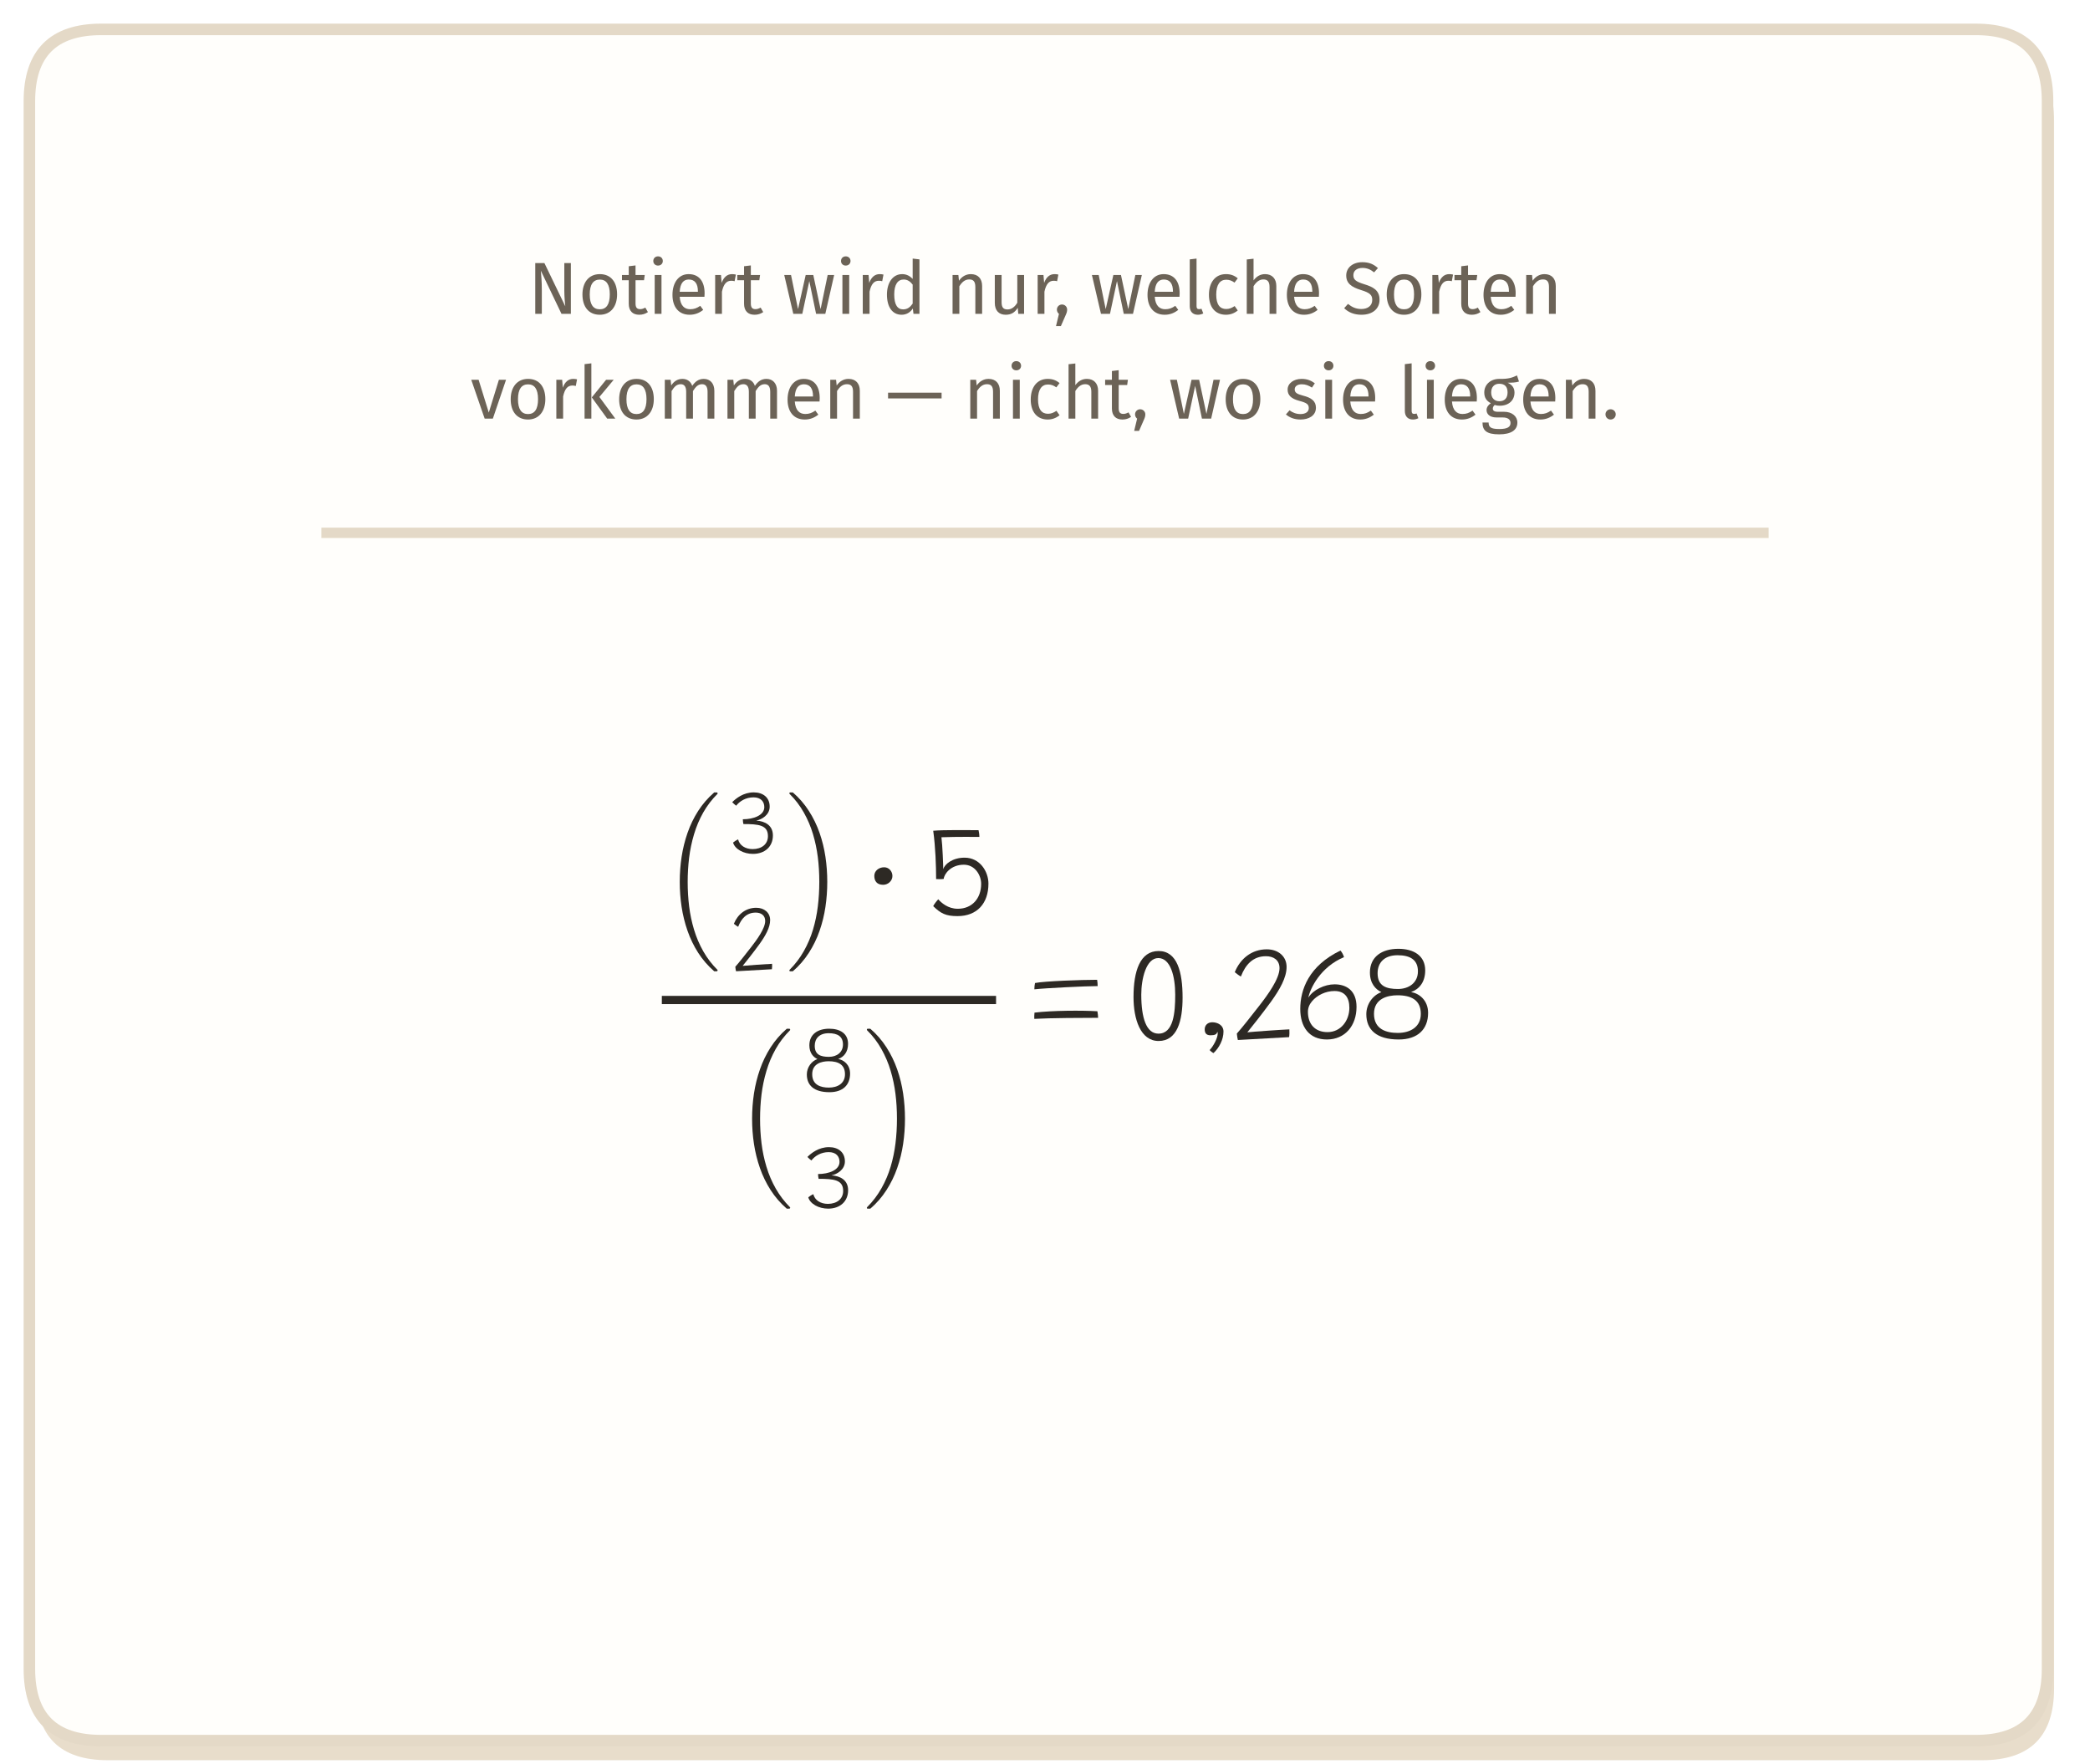
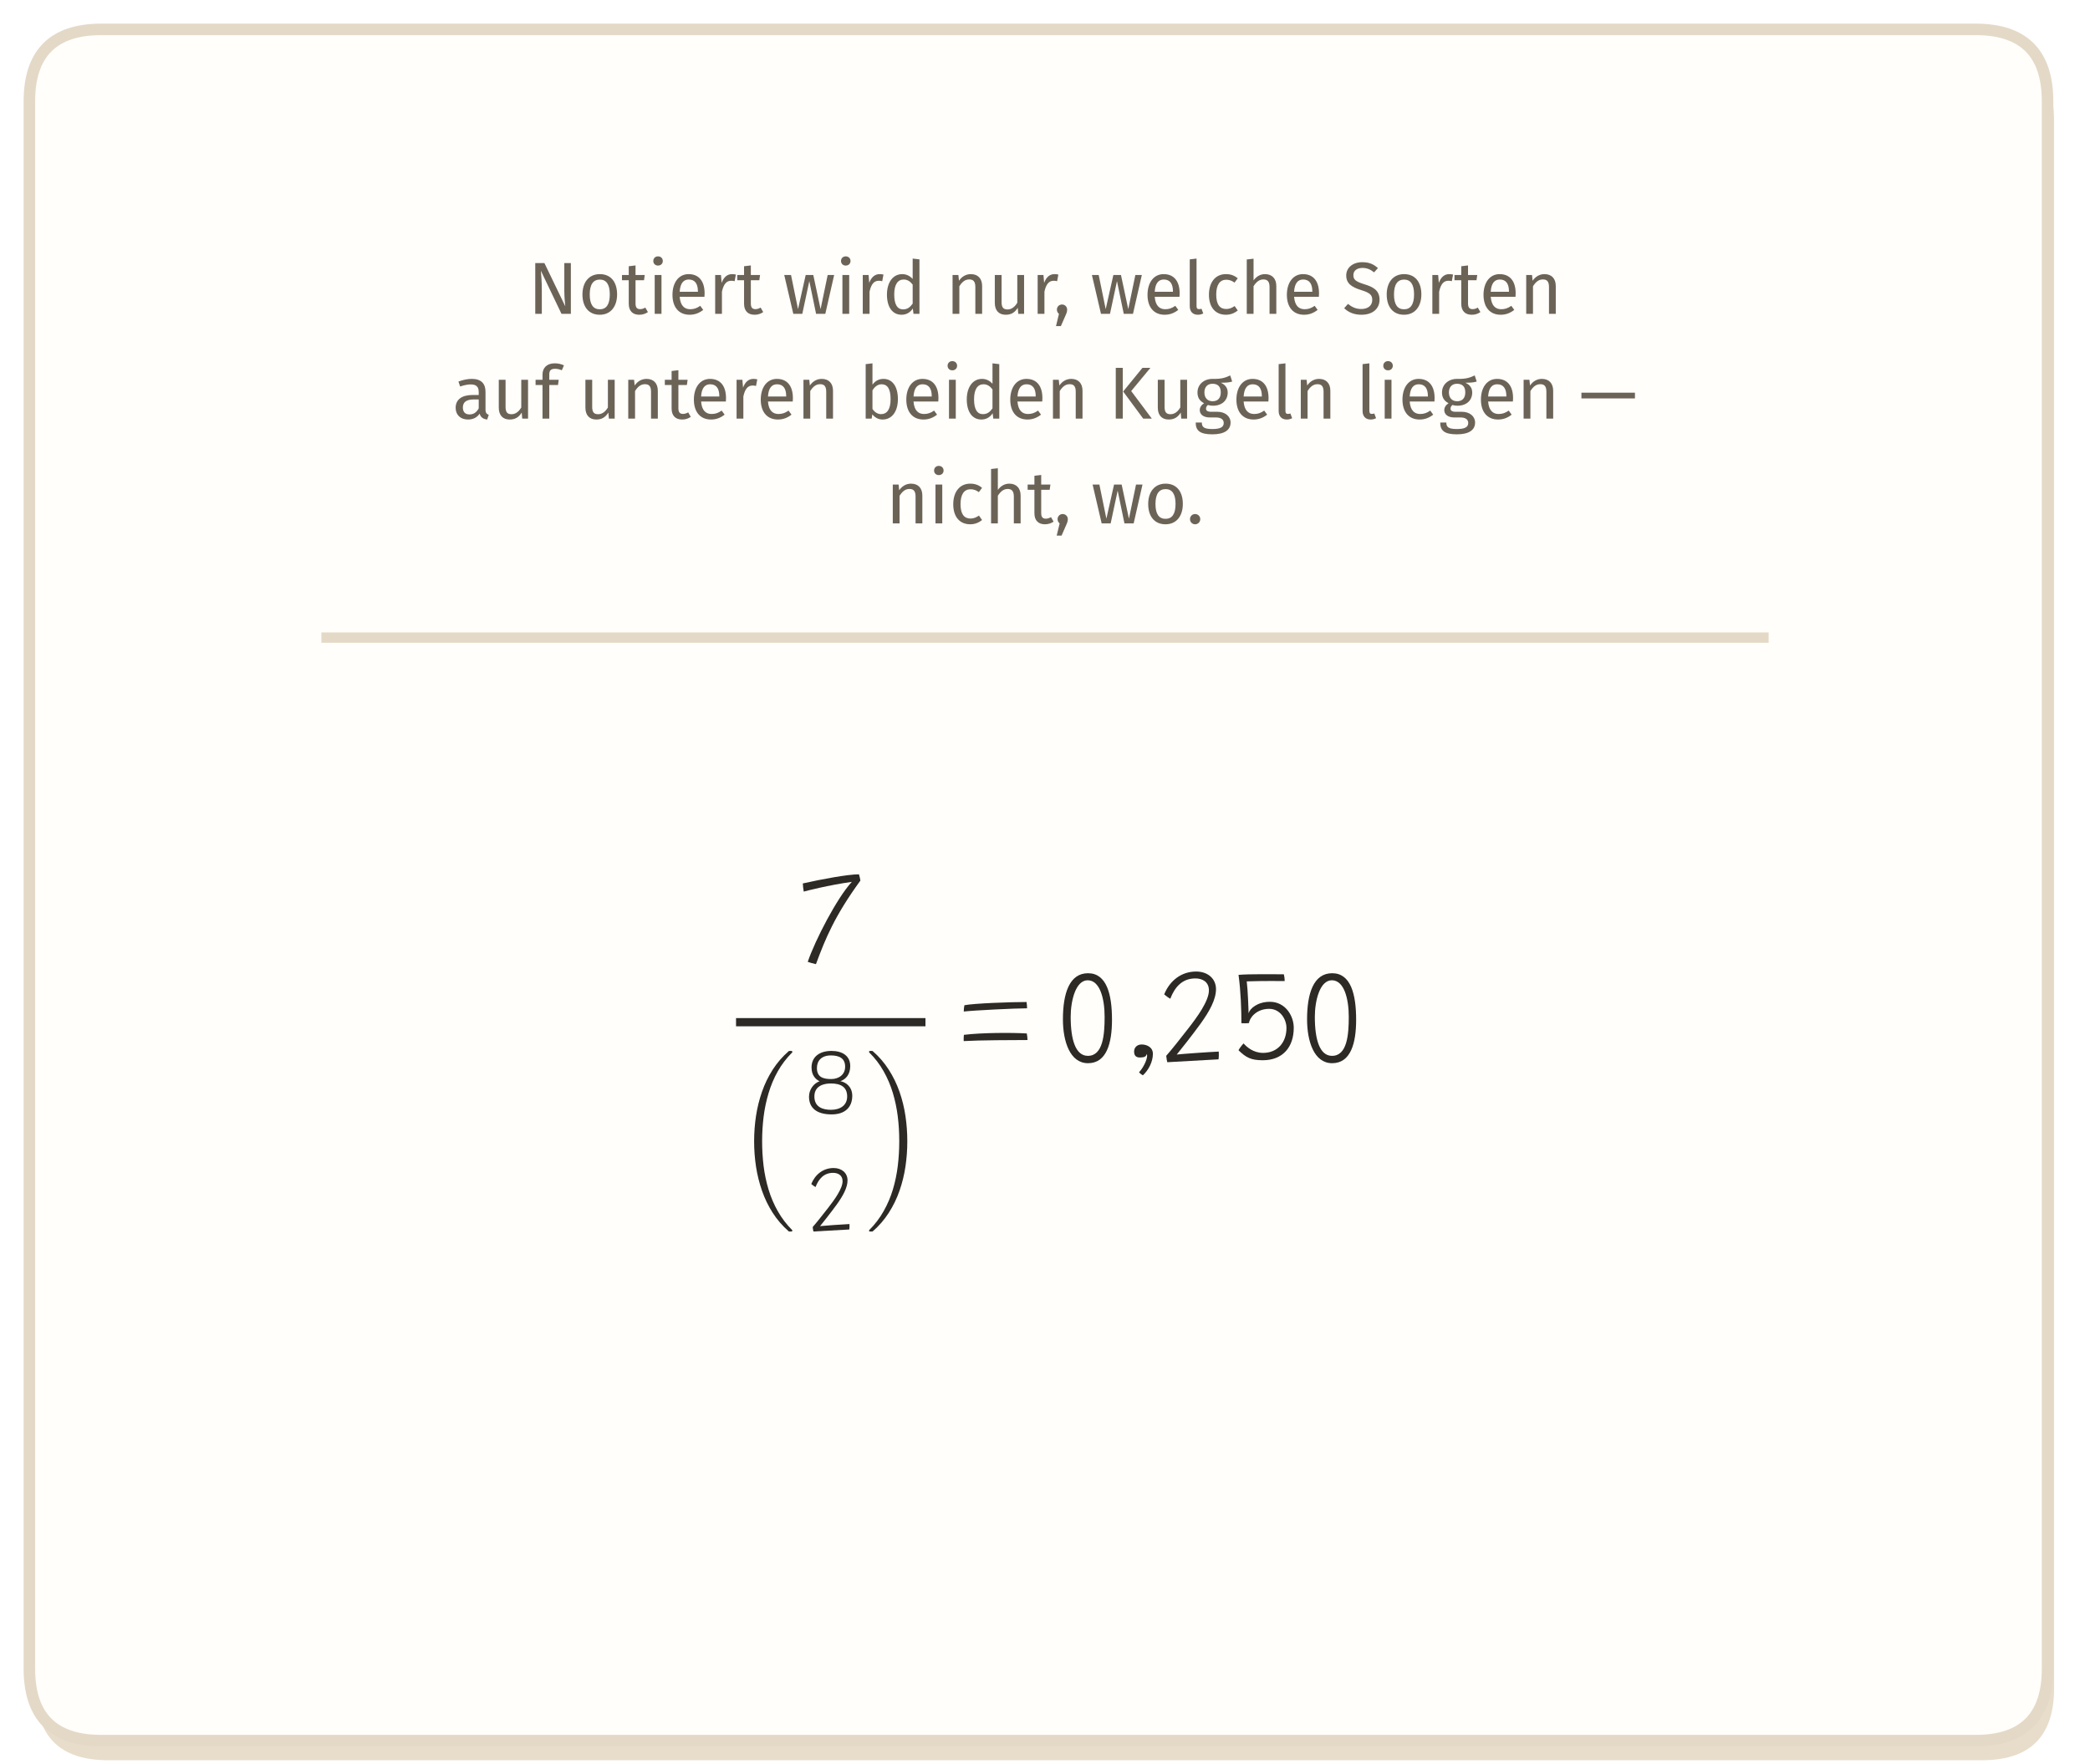
<svg xmlns="http://www.w3.org/2000/svg" xmlns:xlink="http://www.w3.org/1999/xlink" width="181.417pt" height="153.071pt" viewBox="0 0 181.417 153.071" version="1.1">
  <defs>
    <style type="text/css">*{stroke-linejoin: round; stroke-linecap: butt}</style>
  </defs>
  <g id="figure_1">
    <g id="patch_1">
      <path d="M 0 153.071  L 181.417 153.071  L 181.417 0  L 0 0  L 0 153.071  z " style="fill: none" />
    </g>
    <g id="axes_1">
      <g id="patch_2">
        <path d="M 9.354 152.787  L 172.063 152.787  Q 178.299 152.787 178.299 146.551  L 178.299 10.488  Q 178.299 4.252 172.063 4.252  L 9.354 4.252  Q 3.118 4.252 3.118 10.488  L 3.118 146.551  Q 3.118 152.787 9.354 152.787  z " clip-path="url(#p677f99e3bf)" style="fill: #e8ddcb" />
      </g>
      <g id="patch_3">
        <path d="M 8.787 151.087  L 171.496 151.087  Q 177.732 151.087 177.732 144.85  L 177.732 8.787  Q 177.732 2.551 171.496 2.551  L 8.787 2.551  Q 2.551 2.551 2.551 8.787  L 2.551 144.85  Q 2.551 151.087 8.787 151.087  z " clip-path="url(#p677f99e3bf)" style="fill: #fffefb; stroke: #e4d9c7; stroke-linejoin: miter" />
      </g>
      <g id="line2d_1">
-         <path d="M 28.346 46.25  L 153.071 46.25  " clip-path="url(#p677f99e3bf)" style="fill: none; stroke: #e4d9c7; stroke-width: 0.9; stroke-linecap: square" />
+         <path d="M 28.346 55.344  L 153.071 55.344  " clip-path="url(#p677f99e3bf)" style="fill: none; stroke: #e4d9c7; stroke-width: 0.9; stroke-linecap: square" />
      </g>
      <g id="text_1">
        <g style="fill: #6c6357" transform="translate(45.82166 27.24384) scale(0.064 -0.064)">
          <defs>
            <path id="FiraSans-Regular-a5" d="M 3731 4410  L 3162 4410  L 3162 2003  C 3162 1466 3232 762 3245 659  L 1434 4410  L 640 4410  L 640 0  L 1210 0  L 1210 2022  C 1210 2842 1158 3379 1126 3744  L 2918 0  L 3731 0  L 3731 4410  z " transform="scale(0.015625)" />
            <path id="FiraSans-Regular-244" d="M 1875 3450  C 915 3450 365 2726 365 1683  C 365 614 909 -77 1869 -77  C 2822 -77 3373 646 3373 1690  C 3373 2758 2835 3450 1875 3450  z M 1875 2976  C 2432 2976 2739 2566 2739 1690  C 2739 806 2432 397 1869 397  C 1306 397 998 806 998 1683  C 998 2566 1312 2976 1875 2976  z " transform="scale(0.015625)" />
            <path id="FiraSans-Regular-29a" d="M 2086 544  C 1920 454 1786 410 1638 410  C 1344 410 1235 570 1235 909  L 1235 2918  L 1971 2918  L 2035 3373  L 1235 3373  L 1235 4205  L 646 4134  L 646 3373  L 58 3373  L 58 2918  L 646 2918  L 646 883  C 646 256 986 -77 1555 -77  C 1843 -77 2086 0 2310 154  L 2086 544  z " transform="scale(0.015625)" />
            <path id="FiraSans-Regular-1f6" d="M 877 4992  C 634 4992 467 4819 467 4589  C 467 4365 634 4192 877 4192  C 1126 4192 1293 4365 1293 4589  C 1293 4819 1126 4992 877 4992  z M 1178 3373  L 589 3373  L 589 0  L 1178 0  L 1178 3373  z " transform="scale(0.015625)" />
            <path id="FiraSans-Regular-1a8" d="M 3155 1786  C 3155 2816 2675 3450 1766 3450  C 896 3450 365 2701 365 1651  C 365 582 915 -77 1856 -77  C 2323 -77 2701 83 3034 346  L 2778 698  C 2483 493 2234 403 1901 403  C 1414 403 1050 704 992 1485  L 3142 1485  C 3149 1562 3155 1670 3155 1786  z M 2573 1920  L 992 1920  C 1037 2669 1331 2982 1779 2982  C 2310 2982 2573 2618 2573 1958  L 2573 1920  z " transform="scale(0.015625)" />
            <path id="FiraSans-Regular-27c" d="M 2054 3450  C 1645 3450 1331 3194 1152 2688  L 1094 3373  L 589 3373  L 589 0  L 1178 0  L 1178 1926  C 1318 2573 1562 2874 1984 2874  C 2106 2874 2176 2861 2278 2835  L 2387 3411  C 2285 3437 2163 3450 2054 3450  z " transform="scale(0.015625)" />
            <path id="FiraSans-Regular-925" transform="scale(0.015625)" />
            <path id="FiraSans-Regular-2dd" d="M 4461 3373  L 3898 3373  L 3283 410  L 2650 3373  L 1990 3373  L 1325 410  L 717 3373  L 128 3373  L 915 0  L 1696 0  L 2304 2842  L 2893 0  L 3693 0  L 4461 3373  z " transform="scale(0.015625)" />
            <path id="FiraSans-Regular-195" d="M 2598 4800  L 2598 3034  C 2374 3270 2086 3450 1690 3450  C 864 3450 365 2701 365 1670  C 365 621 819 -77 1638 -77  C 2054 -77 2394 128 2611 467  L 2669 0  L 3187 0  L 3187 4730  L 2598 4800  z M 1766 390  C 1280 390 998 794 998 1683  C 998 2560 1312 2982 1818 2982  C 2150 2982 2387 2810 2598 2541  L 2598 890  C 2374 576 2144 390 1766 390  z " transform="scale(0.015625)" />
            <path id="FiraSans-Regular-233" d="M 2176 3450  C 1734 3450 1376 3219 1146 2874  L 1094 3373  L 589 3373  L 589 0  L 1178 0  L 1178 2394  C 1402 2752 1658 2989 2035 2989  C 2362 2989 2566 2842 2566 2336  L 2566 0  L 3155 0  L 3155 2419  C 3155 3059 2797 3450 2176 3450  z " transform="scale(0.015625)" />
            <path id="FiraSans-Regular-2af" d="M 3091 3373  L 2502 3373  L 2502 966  C 2298 627 2022 384 1658 384  C 1293 384 1139 557 1139 1018  L 1139 3373  L 550 3373  L 550 954  C 550 294 902 -77 1491 -77  C 1971 -77 2285 115 2541 525  L 2586 0  L 3091 0  L 3091 3373  z " transform="scale(0.015625)" />
            <path id="FiraSans-Regular-8d7" d="M 762 813  C 512 813 320 614 320 371  C 320 218 390 83 499 0  L 243 -1062  L 666 -1062  L 1094 -83  C 1178 102 1210 230 1210 371  C 1210 614 1018 813 762 813  z " transform="scale(0.015625)" />
            <path id="FiraSans-Regular-21b" d="M 1254 -77  C 1427 -77 1594 -32 1722 38  L 1568 448  C 1504 422 1434 410 1350 410  C 1197 410 1139 499 1139 678  L 1139 4800  L 550 4730  L 550 666  C 550 186 826 -77 1254 -77  z " transform="scale(0.015625)" />
            <path id="FiraSans-Regular-189" d="M 1837 3450  C 922 3450 365 2733 365 1658  C 365 570 928 -77 1837 -77  C 2227 -77 2566 51 2867 294  L 2598 678  C 2342 512 2144 422 1862 422  C 1331 422 998 787 998 1670  C 998 2547 1331 2963 1862 2963  C 2144 2963 2355 2880 2586 2714  L 2867 3085  C 2554 3347 2234 3450 1837 3450  z " transform="scale(0.015625)" />
            <path id="FiraSans-Regular-1eb" d="M 2176 3450  C 1754 3450 1421 3238 1178 2906  L 1178 4787  L 589 4723  L 589 0  L 1178 0  L 1178 2400  C 1402 2752 1664 2989 2029 2989  C 2349 2989 2566 2842 2566 2336  L 2566 0  L 3155 0  L 3155 2419  C 3155 3053 2790 3450 2176 3450  z " transform="scale(0.015625)" />
            <path id="FiraSans-Regular-f3" d="M 1728 4486  C 915 4486 339 4013 339 3334  C 339 2650 787 2323 1645 2061  C 2394 1830 2598 1638 2598 1210  C 2598 678 2170 422 1651 422  C 1171 422 826 595 493 864  L 160 493  C 525 134 1024 -77 1658 -77  C 2650 -77 3232 461 3232 1229  C 3232 2074 2630 2349 1926 2566  C 1133 2810 960 2989 960 3360  C 960 3782 1312 3987 1754 3987  C 2118 3987 2426 3872 2758 3603  L 3091 3974  C 2720 4307 2336 4486 1728 4486  z " transform="scale(0.015625)" />
          </defs>
          <use xlink:href="#FiraSans-Regular-a5" />
          <use xlink:href="#FiraSans-Regular-244" transform="translate(68.29688 0)" />
          <use xlink:href="#FiraSans-Regular-29a" transform="translate(126.7031 0)" />
          <use xlink:href="#FiraSans-Regular-1f6" transform="translate(162.7969 0)" />
          <use xlink:href="#FiraSans-Regular-1a8" transform="translate(190.3906 0)" />
          <use xlink:href="#FiraSans-Regular-27c" transform="translate(244.7969 0)" />
          <use xlink:href="#FiraSans-Regular-29a" transform="translate(283.0938 0)" />
          <use xlink:href="#FiraSans-Regular-925" transform="translate(319.1875 0)" />
          <use xlink:href="#FiraSans-Regular-2dd" transform="translate(345.6875 0)" />
          <use xlink:href="#FiraSans-Regular-1f6" transform="translate(417.3906 0)" />
          <use xlink:href="#FiraSans-Regular-27c" transform="translate(444.9844 0)" />
          <use xlink:href="#FiraSans-Regular-195" transform="translate(481.2812 0)" />
          <use xlink:href="#FiraSans-Regular-925" transform="translate(540.2812 0)" />
          <use xlink:href="#FiraSans-Regular-233" transform="translate(566.7812 0)" />
          <use xlink:href="#FiraSans-Regular-2af" transform="translate(624.6875 0)" />
          <use xlink:href="#FiraSans-Regular-27c" transform="translate(682.1875 0)" />
          <use xlink:href="#FiraSans-Regular-8d7" transform="translate(712.4844 0)" />
          <use xlink:href="#FiraSans-Regular-925" transform="translate(736.4844 0)" />
          <use xlink:href="#FiraSans-Regular-2dd" transform="translate(762.9844 0)" />
          <use xlink:href="#FiraSans-Regular-1a8" transform="translate(834.6875 0)" />
          <use xlink:href="#FiraSans-Regular-21b" transform="translate(889.0938 0)" />
          <use xlink:href="#FiraSans-Regular-189" transform="translate(918 0)" />
          <use xlink:href="#FiraSans-Regular-1eb" transform="translate(965.7969 0)" />
          <use xlink:href="#FiraSans-Regular-1a8" transform="translate(1023.703 0)" />
          <use xlink:href="#FiraSans-Regular-925" transform="translate(1078.109 0)" />
          <use xlink:href="#FiraSans-Regular-f3" transform="translate(1104.609 0)" />
          <use xlink:href="#FiraSans-Regular-244" transform="translate(1159.109 0)" />
          <use xlink:href="#FiraSans-Regular-27c" transform="translate(1217.516 0)" />
          <use xlink:href="#FiraSans-Regular-29a" transform="translate(1255.812 0)" />
          <use xlink:href="#FiraSans-Regular-1a8" transform="translate(1290.406 0)" />
          <use xlink:href="#FiraSans-Regular-233" transform="translate(1344.812 0)" />
        </g>
      </g>
      <g id="text_2">
-         <g style="fill: #6c6357" transform="translate(40.84116 36.33757) scale(0.064 -0.064)">
+         <g style="fill: #6c6357" transform="translate(39.29516 36.33757) scale(0.064 -0.064)">
          <defs>
-             <path id="FiraSans-Regular-2d9" d="M 3085 3373  L 2464 3373  L 1587 525  L 704 3373  L 64 3373  L 1229 0  L 1939 0  L 3085 3373  z " transform="scale(0.015625)" />
-             <path id="FiraSans-Regular-215" d="M 1178 4800  L 589 4730  L 589 0  L 1178 0  L 1178 4800  z M 3117 3373  L 2458 3373  L 1216 1843  L 2554 0  L 3258 0  L 1875 1882  L 3117 3373  z " transform="scale(0.015625)" />
-             <path id="FiraSans-Regular-22d" d="M 3974 3450  C 3520 3450 3213 3206 2970 2842  C 2842 3226 2534 3450 2118 3450  C 1677 3450 1370 3219 1146 2880  L 1094 3373  L 589 3373  L 589 0  L 1178 0  L 1178 2394  C 1402 2752 1606 2989 1971 2989  C 2227 2989 2445 2842 2445 2336  L 2445 0  L 3034 0  L 3034 2394  C 3264 2752 3462 2989 3827 2989  C 4083 2989 4301 2842 4301 2336  L 4301 0  L 4890 0  L 4890 2419  C 4890 3053 4525 3450 3974 3450  z " transform="scale(0.015625)" />
+             <path id="FiraSans-Regular-157" d="M 2848 787  L 2848 2330  C 2848 3034 2477 3450 1664 3450  C 1286 3450 915 3373 499 3219  L 646 2790  C 992 2906 1306 2970 1555 2970  C 2022 2970 2259 2790 2259 2304  L 2259 2054  L 1741 2054  C 800 2054 256 1664 256 941  C 256 339 659 -77 1331 -77  C 1741 -77 2099 77 2336 429  C 2438 96 2656 -38 2995 -77  L 3130 333  C 2957 397 2848 493 2848 787  z M 1466 365  C 1082 365 883 576 883 973  C 883 1434 1197 1664 1818 1664  L 2259 1664  L 2259 890  C 2067 538 1811 365 1466 365  z " transform="scale(0.015625)" />
+             <path id="FiraSans-Regular-1d1" d="M 1754 4326  C 1926 4326 2125 4294 2342 4198  L 2528 4627  C 2259 4742 2042 4800 1722 4800  C 1037 4800 666 4397 666 3834  L 666 3373  L 64 3373  L 64 2918  L 666 2918  L 666 0  L 1254 0  L 1254 2918  L 2010 2918  L 2074 3373  L 1254 3373  L 1254 3840  C 1254 4166 1382 4326 1754 4326  z " transform="scale(0.015625)" />
+             <path id="FiraSans-Regular-17f" d="M 2131 3450  C 1722 3450 1408 3264 1178 2950  L 1178 4800  L 589 4730  L 589 0  L 1107 0  L 1165 371  C 1395 90 1690 -77 2061 -77  C 2880 -77 3386 634 3386 1690  C 3386 2816 2893 3450 2131 3450  z M 1920 390  C 1619 390 1350 576 1178 845  L 1178 2458  C 1350 2726 1594 2982 1965 2982  C 2438 2982 2752 2650 2752 1690  C 2752 768 2413 390 1920 390  z " transform="scale(0.015625)" />
+             <path id="FiraSans-Regular-91" d="M 1248 4410  L 640 4410  L 640 0  L 1248 0  L 1248 4410  z M 3648 4410  L 2957 4410  L 1280 2355  L 3021 0  L 3770 0  L 1978 2394  L 3648 4410  z " transform="scale(0.015625)" />
+             <path id="FiraSans-Regular-1d6" d="M 3155 3750  C 2758 3571 2451 3430 1613 3450  C 870 3450 314 2963 314 2272  C 314 1837 493 1542 883 1338  C 640 1178 512 960 512 742  C 512 403 781 102 1382 102  L 1914 102  C 2336 102 2592 -58 2592 -378  C 2592 -717 2336 -902 1606 -902  C 864 -902 691 -723 691 -339  L 160 -339  C 160 -1024 506 -1363 1606 -1363  C 2650 -1363 3187 -992 3187 -339  C 3187 198 2726 595 2035 595  L 1498 595  C 1152 595 1056 717 1056 870  C 1056 992 1126 1114 1222 1184  C 1363 1139 1498 1120 1651 1120  C 2458 1120 2938 1600 2938 2266  C 2938 2656 2739 2938 2342 3117  C 2726 3117 3046 3130 3328 3219  L 3155 3750  z M 1613 3027  C 2093 3027 2336 2771 2336 2278  C 2336 1792 2086 1510 1626 1510  C 1165 1510 915 1824 915 2272  C 915 2714 1158 3027 1613 3027  z " transform="scale(0.015625)" />
            <path id="FiraSans-Regular-903" d="M 205 1754  L 4851 1754  L 4851 2253  L 205 2253  L 205 1754  z " transform="scale(0.015625)" />
-             <path id="FiraSans-Regular-28c" d="M 1523 3450  C 826 3450 307 3059 307 2522  C 307 2048 595 1734 1325 1542  C 1978 1370 2144 1242 2144 909  C 2144 589 1862 397 1421 397  C 1056 397 742 518 474 723  L 160 365  C 454 109 864 -77 1434 -77  C 2118 -77 2765 243 2765 947  C 2765 1536 2355 1818 1645 1997  C 1101 2138 922 2266 922 2541  C 922 2810 1158 2982 1542 2982  C 1856 2982 2118 2886 2419 2694  L 2669 3066  C 2349 3309 1997 3450 1523 3450  z " transform="scale(0.015625)" />
-             <path id="FiraSans-Regular-1d6" d="M 3155 3750  C 2758 3571 2451 3430 1613 3450  C 870 3450 314 2963 314 2272  C 314 1837 493 1542 883 1338  C 640 1178 512 960 512 742  C 512 403 781 102 1382 102  L 1914 102  C 2336 102 2592 -58 2592 -378  C 2592 -717 2336 -902 1606 -902  C 864 -902 691 -723 691 -339  L 160 -339  C 160 -1024 506 -1363 1606 -1363  C 2650 -1363 3187 -992 3187 -339  C 3187 198 2726 595 2035 595  L 1498 595  C 1152 595 1056 717 1056 870  C 1056 992 1126 1114 1222 1184  C 1363 1139 1498 1120 1651 1120  C 2458 1120 2938 1600 2938 2266  C 2938 2656 2739 2938 2342 3117  C 2726 3117 3046 3130 3328 3219  L 3155 3750  z M 1613 3027  C 2093 3027 2336 2771 2336 2278  C 2336 1792 2086 1510 1626 1510  C 1165 1510 915 1824 915 2272  C 915 2714 1158 3027 1613 3027  z " transform="scale(0.015625)" />
-             <path id="FiraSans-Regular-8d6" d="M 762 813  C 512 813 320 614 320 371  C 320 122 512 -77 762 -77  C 1018 -77 1210 122 1210 371  C 1210 614 1018 813 762 813  z " transform="scale(0.015625)" />
          </defs>
-           <use xlink:href="#FiraSans-Regular-2d9" />
-           <use xlink:href="#FiraSans-Regular-244" transform="translate(48.79688 0)" />
-           <use xlink:href="#FiraSans-Regular-27c" transform="translate(107.2031 0)" />
-           <use xlink:href="#FiraSans-Regular-215" transform="translate(145.5 0)" />
-           <use xlink:href="#FiraSans-Regular-244" transform="translate(195.9062 0)" />
-           <use xlink:href="#FiraSans-Regular-22d" transform="translate(254.3125 0)" />
-           <use xlink:href="#FiraSans-Regular-22d" transform="translate(339.3125 0)" />
-           <use xlink:href="#FiraSans-Regular-1a8" transform="translate(424.3125 0)" />
-           <use xlink:href="#FiraSans-Regular-233" transform="translate(478.7188 0)" />
-           <use xlink:href="#FiraSans-Regular-925" transform="translate(536.625 0)" />
-           <use xlink:href="#FiraSans-Regular-903" transform="translate(563.125 0)" />
-           <use xlink:href="#FiraSans-Regular-925" transform="translate(642.125 0)" />
-           <use xlink:href="#FiraSans-Regular-233" transform="translate(668.625 0)" />
-           <use xlink:href="#FiraSans-Regular-1f6" transform="translate(726.5312 0)" />
-           <use xlink:href="#FiraSans-Regular-189" transform="translate(754.125 0)" />
-           <use xlink:href="#FiraSans-Regular-1eb" transform="translate(801.9219 0)" />
-           <use xlink:href="#FiraSans-Regular-29a" transform="translate(859.8281 0)" />
-           <use xlink:href="#FiraSans-Regular-8d7" transform="translate(896.3281 0)" />
-           <use xlink:href="#FiraSans-Regular-925" transform="translate(920.3281 0)" />
-           <use xlink:href="#FiraSans-Regular-2dd" transform="translate(946.8281 0)" />
-           <use xlink:href="#FiraSans-Regular-244" transform="translate(1018.531 0)" />
-           <use xlink:href="#FiraSans-Regular-925" transform="translate(1076.938 0)" />
-           <use xlink:href="#FiraSans-Regular-28c" transform="translate(1103.438 0)" />
-           <use xlink:href="#FiraSans-Regular-1f6" transform="translate(1150.141 0)" />
-           <use xlink:href="#FiraSans-Regular-1a8" transform="translate(1177.734 0)" />
-           <use xlink:href="#FiraSans-Regular-925" transform="translate(1232.141 0)" />
-           <use xlink:href="#FiraSans-Regular-21b" transform="translate(1258.641 0)" />
-           <use xlink:href="#FiraSans-Regular-1f6" transform="translate(1288.047 0)" />
-           <use xlink:href="#FiraSans-Regular-1a8" transform="translate(1315.641 0)" />
-           <use xlink:href="#FiraSans-Regular-1d6" transform="translate(1370.047 0)" />
-           <use xlink:href="#FiraSans-Regular-1a8" transform="translate(1422.047 0)" />
-           <use xlink:href="#FiraSans-Regular-233" transform="translate(1476.453 0)" />
-           <use xlink:href="#FiraSans-Regular-8d6" transform="translate(1534.359 0)" />
+           <use xlink:href="#FiraSans-Regular-157" />
+           <use xlink:href="#FiraSans-Regular-2af" transform="translate(53.90625 0)" />
+           <use xlink:href="#FiraSans-Regular-1d1" transform="translate(111.4062 0)" />
+           <use xlink:href="#FiraSans-Regular-925" transform="translate(144.9062 0)" />
+           <use xlink:href="#FiraSans-Regular-2af" transform="translate(171.4062 0)" />
+           <use xlink:href="#FiraSans-Regular-233" transform="translate(228.9062 0)" />
+           <use xlink:href="#FiraSans-Regular-29a" transform="translate(286.8125 0)" />
+           <use xlink:href="#FiraSans-Regular-1a8" transform="translate(321.4062 0)" />
+           <use xlink:href="#FiraSans-Regular-27c" transform="translate(375.8125 0)" />
+           <use xlink:href="#FiraSans-Regular-1a8" transform="translate(412.1094 0)" />
+           <use xlink:href="#FiraSans-Regular-233" transform="translate(466.5156 0)" />
+           <use xlink:href="#FiraSans-Regular-925" transform="translate(524.4219 0)" />
+           <use xlink:href="#FiraSans-Regular-17f" transform="translate(550.9219 0)" />
+           <use xlink:href="#FiraSans-Regular-1a8" transform="translate(609.5156 0)" />
+           <use xlink:href="#FiraSans-Regular-1f6" transform="translate(663.9219 0)" />
+           <use xlink:href="#FiraSans-Regular-195" transform="translate(691.5156 0)" />
+           <use xlink:href="#FiraSans-Regular-1a8" transform="translate(750.5156 0)" />
+           <use xlink:href="#FiraSans-Regular-233" transform="translate(804.9219 0)" />
+           <use xlink:href="#FiraSans-Regular-925" transform="translate(862.8281 0)" />
+           <use xlink:href="#FiraSans-Regular-91" transform="translate(889.3281 0)" />
+           <use xlink:href="#FiraSans-Regular-2af" transform="translate(947.7344 0)" />
+           <use xlink:href="#FiraSans-Regular-1d6" transform="translate(1005.234 0)" />
+           <use xlink:href="#FiraSans-Regular-1a8" transform="translate(1057.234 0)" />
+           <use xlink:href="#FiraSans-Regular-21b" transform="translate(1111.641 0)" />
+           <use xlink:href="#FiraSans-Regular-233" transform="translate(1141.047 0)" />
+           <use xlink:href="#FiraSans-Regular-925" transform="translate(1198.953 0)" />
+           <use xlink:href="#FiraSans-Regular-21b" transform="translate(1225.453 0)" />
+           <use xlink:href="#FiraSans-Regular-1f6" transform="translate(1254.859 0)" />
+           <use xlink:href="#FiraSans-Regular-1a8" transform="translate(1282.453 0)" />
+           <use xlink:href="#FiraSans-Regular-1d6" transform="translate(1336.859 0)" />
+           <use xlink:href="#FiraSans-Regular-1a8" transform="translate(1388.859 0)" />
+           <use xlink:href="#FiraSans-Regular-233" transform="translate(1443.266 0)" />
+           <use xlink:href="#FiraSans-Regular-925" transform="translate(1501.172 0)" />
+           <use xlink:href="#FiraSans-Regular-903" transform="translate(1527.672 0)" />
        </g>
      </g>
      <g id="text_3">
-         <g style="fill: #2d2924" transform="translate(56.73666 90.21075) scale(0.114 -0.114)">
+         <g style="fill: #6c6357" transform="translate(76.90666 45.43129) scale(0.064 -0.064)">
          <defs>
+             <path id="FiraSans-Regular-8d6" d="M 762 813  C 512 813 320 614 320 371  C 320 122 512 -77 762 -77  C 1018 -77 1210 122 1210 371  C 1210 614 1018 813 762 813  z " transform="scale(0.015625)" />
+           </defs>
+           <use xlink:href="#FiraSans-Regular-233" />
+           <use xlink:href="#FiraSans-Regular-1f6" transform="translate(57.90625 0)" />
+           <use xlink:href="#FiraSans-Regular-189" transform="translate(85.5 0)" />
+           <use xlink:href="#FiraSans-Regular-1eb" transform="translate(133.2969 0)" />
+           <use xlink:href="#FiraSans-Regular-29a" transform="translate(191.2031 0)" />
+           <use xlink:href="#FiraSans-Regular-8d7" transform="translate(227.7031 0)" />
+           <use xlink:href="#FiraSans-Regular-925" transform="translate(251.7031 0)" />
+           <use xlink:href="#FiraSans-Regular-2dd" transform="translate(278.2031 0)" />
+           <use xlink:href="#FiraSans-Regular-244" transform="translate(349.9062 0)" />
+           <use xlink:href="#FiraSans-Regular-8d6" transform="translate(407.3125 0)" />
+         </g>
+       </g>
+       <g id="text_4">
+         <g style="fill: #2d2924" transform="translate(63.17766 92.19261) scale(0.114 -0.114)">
+           <defs>
+             <path id="PennstanderMath-ExtraLight-79d" d="M 1014 -16  C 1478 1238 1926 2333 3181 4058  C 3171 4118 3133 4298 3110 4362  C 2560 4362 1261 4118 374 3917  C 374 3859 403 3587 419 3520  C 499 3546 1667 3843 2762 3994  C 2042 3213 979 1168 614 96  C 662 74 928 0 1014 -16  z " transform="scale(0.015625)" />
            <path id="Cmex10-70" d="M 3359 -11244  Q 2763 -10725 2339 -10065  Q 1916 -9406 1655 -8656  Q 1394 -7906 1273 -7115  Q 1153 -6325 1153 -5503  Q 1153 -4678 1273 -3886  Q 1394 -3094 1655 -2344  Q 1916 -1594 2339 -934  Q 2763 -275 3359 244  Q 3359 256 3391 256  L 3541 256  Q 3559 256 3575 236  Q 3591 216 3591 197  Q 3591 172 3578 159  Q 3031 -388 2662 -1041  Q 2294 -1694 2072 -2439  Q 1850 -3184 1756 -3948  Q 1663 -4713 1663 -5509  Q 1663 -6303 1756 -7070  Q 1850 -7838 2072 -8575  Q 2294 -9313 2667 -9969  Q 3041 -10625 3578 -11163  Q 3591 -11175 3591 -11200  Q 3591 -11216 3573 -11236  Q 3556 -11256 3541 -11256  L 3391 -11256  Q 3359 -11256 3359 -11244  z " transform="scale(0.015625)" />
-             <path id="PennstanderMath-ExtraLight-796" d="M 1638 -10  C 2451 -10 3027 480 3027 1274  C 3027 1984 2474 2269 1866 2307  C 2256 2381 2803 2704 2803 3277  C 2803 3920 2339 4272 1693 4272  C 982 4272 461 3859 195 3590  C 256 3520 394 3398 470 3344  C 720 3667 1149 3926 1677 3926  C 2186 3926 2429 3629 2429 3245  C 2429 2678 1683 2400 934 2400  C 934 2298 954 2131 973 2067  C 2032 2067 2682 2000 2682 1226  C 2682 662 2240 323 1616 323  C 1101 323 704 586 605 998  C 490 950 339 854 253 778  C 387 317 986 -10 1638 -10  z " transform="scale(0.015625)" />
+             <path id="PennstanderMath-ExtraLight-79e" d="M 1914 -29  C 2842 -29 3347 470 3347 1267  C 3347 1901 2893 2221 2518 2282  C 2915 2422 3206 2768 3206 3338  C 3206 4051 2653 4390 1898 4390  C 1094 4390 512 4003 512 3235  C 512 2694 794 2410 1072 2278  C 675 2141 336 1715 336 1206  C 336 445 838 -29 1914 -29  z M 1869 291  C 1315 291 710 464 710 1222  C 710 1971 1382 2125 1853 2125  C 2531 2125 2992 1891 2992 1219  C 2992 579 2477 291 1869 291  z M 1875 2432  C 1309 2432 886 2573 886 3200  C 886 3712 1213 4077 1859 4077  C 2464 4077 2851 3862 2851 3293  C 2851 2739 2416 2432 1875 2432  z " transform="scale(0.015625)" />
            <path id="PennstanderMath-ExtraLight-795" d="M 2970 464  C 2518 445 1203 352 922 320  C 1030 445 1702 1296 2086 1827  C 2506 2413 2835 2989 2835 3507  C 2835 4022 2429 4365 1869 4365  C 1139 4365 579 3914 310 3251  C 384 3184 544 3069 608 3040  C 832 3622 1200 4029 1830 4029  C 2179 4029 2490 3859 2490 3446  C 2490 2928 1910 2138 1504 1616  C 1107 1104 630 502 410 259  C 419 138 445 16 461 -54  L 2957 86  C 2973 154 2979 381 2970 464  z " transform="scale(0.015625)" />
            <path id="Cmex10-51" d="M 281 -11256  Q 225 -11256 225 -11200  Q 225 -11175 238 -11163  Q 781 -10619 1156 -9955  Q 1531 -9291 1747 -8566  Q 1963 -7841 2056 -7075  Q 2150 -6309 2150 -5497  Q 2150 -4666 2054 -3906  Q 1959 -3147 1743 -2425  Q 1528 -1703 1154 -1039  Q 781 -375 238 159  Q 225 172 225 197  Q 225 256 281 256  L 428 256  Q 447 256 459 244  Q 1050 -266 1478 -933  Q 1906 -1600 2167 -2348  Q 2428 -3097 2545 -3887  Q 2663 -4678 2663 -5503  Q 2663 -6325 2545 -7114  Q 2428 -7903 2167 -8653  Q 1906 -9403 1478 -10068  Q 1050 -10734 459 -11244  Q 447 -11256 428 -11256  L 281 -11256  z " transform="scale(0.015625)" />
-             <path id="PennstanderMath-ExtraLight-140" d="M 752 1568  C 989 1568 1203 1757 1203 1997  C 1203 2211 1046 2422 800 2422  C 538 2422 320 2246 320 2003  C 320 1763 438 1568 752 1568  z " transform="scale(0.015625)" />
-             <path id="PennstanderMath-ExtraLight-79b" d="M 573 528  C 941 170 1184 42 1757 42  C 2714 42 3264 666 3264 1626  C 3264 2211 2851 2890 2102 2890  C 1504 2890 1126 2566 1062 2330  C 1062 2470 1027 3485 973 3885  C 1130 3894 1818 3910 2822 3901  C 2822 4013 2800 4173 2781 4230  C 2365 4230 1082 4250 573 4202  C 682 3424 714 2480 714 1846  L 899 1843  C 963 1843 1040 1846 1085 1856  C 1101 2086 1427 2547 2064 2547  C 2614 2547 2909 2029 2909 1616  C 2909 902 2464 400 1770 400  C 1290 400 966 694 819 861  C 752 797 608 611 573 528  z " transform="scale(0.015625)" />
-             <path id="PennstanderMath-ExtraLight-79e" d="M 1914 -29  C 2842 -29 3347 470 3347 1267  C 3347 1901 2893 2221 2518 2282  C 2915 2422 3206 2768 3206 3338  C 3206 4051 2653 4390 1898 4390  C 1094 4390 512 4003 512 3235  C 512 2694 794 2410 1072 2278  C 675 2141 336 1715 336 1206  C 336 445 838 -29 1914 -29  z M 1869 291  C 1315 291 710 464 710 1222  C 710 1971 1382 2125 1853 2125  C 2531 2125 2992 1891 2992 1219  C 2992 579 2477 291 1869 291  z M 1875 2432  C 1309 2432 886 2573 886 3200  C 886 3712 1213 4077 1859 4077  C 2464 4077 2851 3862 2851 3293  C 2851 2739 2416 2432 1875 2432  z " transform="scale(0.015625)" />
            <path id="PennstanderMath-ExtraLight-29f" d="M 403 2723  C 384 2650 371 2502 371 2416  C 893 2474 2877 2573 3456 2573  C 3459 2650 3443 2806 3430 2880  C 2678 2880 861 2816 403 2723  z M 378 1280  C 368 1197 362 1046 368 976  C 746 998 1354 1011 1949 1018  C 2560 1024 3162 1027 3478 1027  C 3478 1104 3459 1270 3443 1347  C 2698 1392 1235 1386 378 1280  z " transform="scale(0.015625)" />
            <path id="PennstanderMath-ExtraLight-793" d="M 1501 -102  C 2410 -102 2669 883 2669 2013  C 2669 3254 2410 4282 1501 4282  C 595 4282 278 3302 278 2035  C 278 979 611 -102 1501 -102  z M 1494 256  C 899 256 656 1030 656 2160  C 656 2925 893 3939 1485 3939  C 2080 3939 2310 3050 2310 2154  C 2310 1283 2230 256 1494 256  z " transform="scale(0.015625)" />
            <path id="PennstanderMath-ExtraLight-e" d="M 1229 -691  C 1501 -442 1715 -35 1715 355  C 1715 678 1418 810 1168 810  C 944 810 800 662 800 470  C 800 301 861 176 1082 176  C 1299 176 1392 224 1414 349  C 1424 330 1434 301 1434 266  C 1434 32 1206 -378 1040 -544  C 1075 -592 1200 -685 1229 -691  z " transform="scale(0.015625)" />
-             <path id="PennstanderMath-ExtraLight-79c" d="M 2272 3984  C 2253 4077 2163 4243 2099 4304  C 560 3562 141 2403 141 1459  C 141 582 576 -29 1437 -29  C 2326 -29 2883 643 2883 1562  C 2883 2352 2394 2659 1814 2659  C 1328 2659 765 2390 534 2010  C 627 2467 1126 3504 2272 3984  z M 720 1840  C 963 2125 1373 2333 1808 2333  C 2301 2333 2534 2029 2534 1514  C 2534 902 2125 330 1469 330  C 861 330 515 720 515 1315  C 515 1520 589 1686 720 1840  z " transform="scale(0.015625)" />
+             <path id="PennstanderMath-ExtraLight-79b" d="M 573 528  C 941 170 1184 42 1757 42  C 2714 42 3264 666 3264 1626  C 3264 2211 2851 2890 2102 2890  C 1504 2890 1126 2566 1062 2330  C 1062 2470 1027 3485 973 3885  C 1130 3894 1818 3910 2822 3901  C 2822 4013 2800 4173 2781 4230  C 2365 4230 1082 4250 573 4202  C 682 3424 714 2480 714 1846  L 899 1843  C 963 1843 1040 1846 1085 1856  C 1101 2086 1427 2547 2064 2547  C 2614 2547 2909 2029 2909 1616  C 2909 902 2464 400 1770 400  C 1290 400 966 694 819 861  C 752 797 608 611 573 528  z " transform="scale(0.015625)" />
          </defs>
-           <use xlink:href="#Cmex10-70" transform="translate(6.25 184.9425) scale(0.757182)" />
-           <use xlink:href="#PennstanderMath-ExtraLight-796" transform="translate(57.70749 141.275) scale(0.7)" />
-           <use xlink:href="#PennstanderMath-ExtraLight-795" transform="translate(57.70749 52.3925) scale(0.7)" />
-           <use xlink:href="#Cmex10-51" transform="translate(100.7075 184.9425) scale(0.757182)" />
-           <use xlink:href="#PennstanderMath-ExtraLight-140" transform="translate(163.0249 93.13031)" />
-           <use xlink:href="#PennstanderMath-ExtraLight-79b" transform="translate(203.9349 93.13031)" />
-           <use xlink:href="#Cmex10-70" transform="translate(61.25 4.981875) scale(0.761682)" />
-           <use xlink:href="#PennstanderMath-ExtraLight-79e" transform="translate(112.9781 -39.96375) scale(0.7)" />
-           <use xlink:href="#PennstanderMath-ExtraLight-796" transform="translate(114.9781 -128.8462) scale(0.7)" />
-           <use xlink:href="#Cmex10-51" transform="translate(159.688 4.981875) scale(0.761682)" />
-           <use xlink:href="#PennstanderMath-ExtraLight-29f" transform="translate(284.0948 0.301875)" />
-           <use xlink:href="#PennstanderMath-ExtraLight-793" transform="translate(361.0547 0.301875)" />
-           <use xlink:href="#PennstanderMath-ExtraLight-e" transform="translate(407.1047 0.301875)" />
-           <use xlink:href="#PennstanderMath-ExtraLight-795" transform="translate(437.6547 0.301875)" />
-           <use xlink:href="#PennstanderMath-ExtraLight-79c" transform="translate(490.1546 0.301875)" />
-           <use xlink:href="#PennstanderMath-ExtraLight-79e" transform="translate(537.4046 0.301875)" />
-           <path d="M 6.25 26.802  L 6.25 33.052  L 260.735 33.052  L 260.735 26.802  L 6.25 26.802  z " />
+           <use xlink:href="#PennstanderMath-ExtraLight-79d" transform="translate(51.25 74.84375)" />
+           <use xlink:href="#Cmex10-70" transform="translate(6.25 5.4425) scale(0.764357)" />
+           <use xlink:href="#PennstanderMath-ExtraLight-79e" transform="translate(58.1367 -39.49063) scale(0.7)" />
+           <use xlink:href="#PennstanderMath-ExtraLight-795" transform="translate(60.1367 -128.3731) scale(0.7)" />
+           <use xlink:href="#Cmex10-51" transform="translate(104.8467 5.4425) scale(0.764357)" />
+           <use xlink:href="#PennstanderMath-ExtraLight-29f" transform="translate(173.8433 0.775)" />
+           <use xlink:href="#PennstanderMath-ExtraLight-793" transform="translate(250.8033 0.775)" />
+           <use xlink:href="#PennstanderMath-ExtraLight-e" transform="translate(296.8532 0.775)" />
+           <use xlink:href="#PennstanderMath-ExtraLight-795" transform="translate(327.4032 0.775)" />
+           <use xlink:href="#PennstanderMath-ExtraLight-79b" transform="translate(379.9032 0.775)" />
+           <use xlink:href="#PennstanderMath-ExtraLight-793" transform="translate(436.7031 0.775)" />
+           <path d="M 6.25 27.275  L 6.25 33.525  L 150.483 33.525  L 150.483 27.275  L 6.25 27.275  z " />
        </g>
      </g>
    </g>
  </g>
  <defs>
    <clipPath id="p677f99e3bf">
      <rect x="0" y="0" width="181.417" height="153.071" />
    </clipPath>
  </defs>
</svg>
